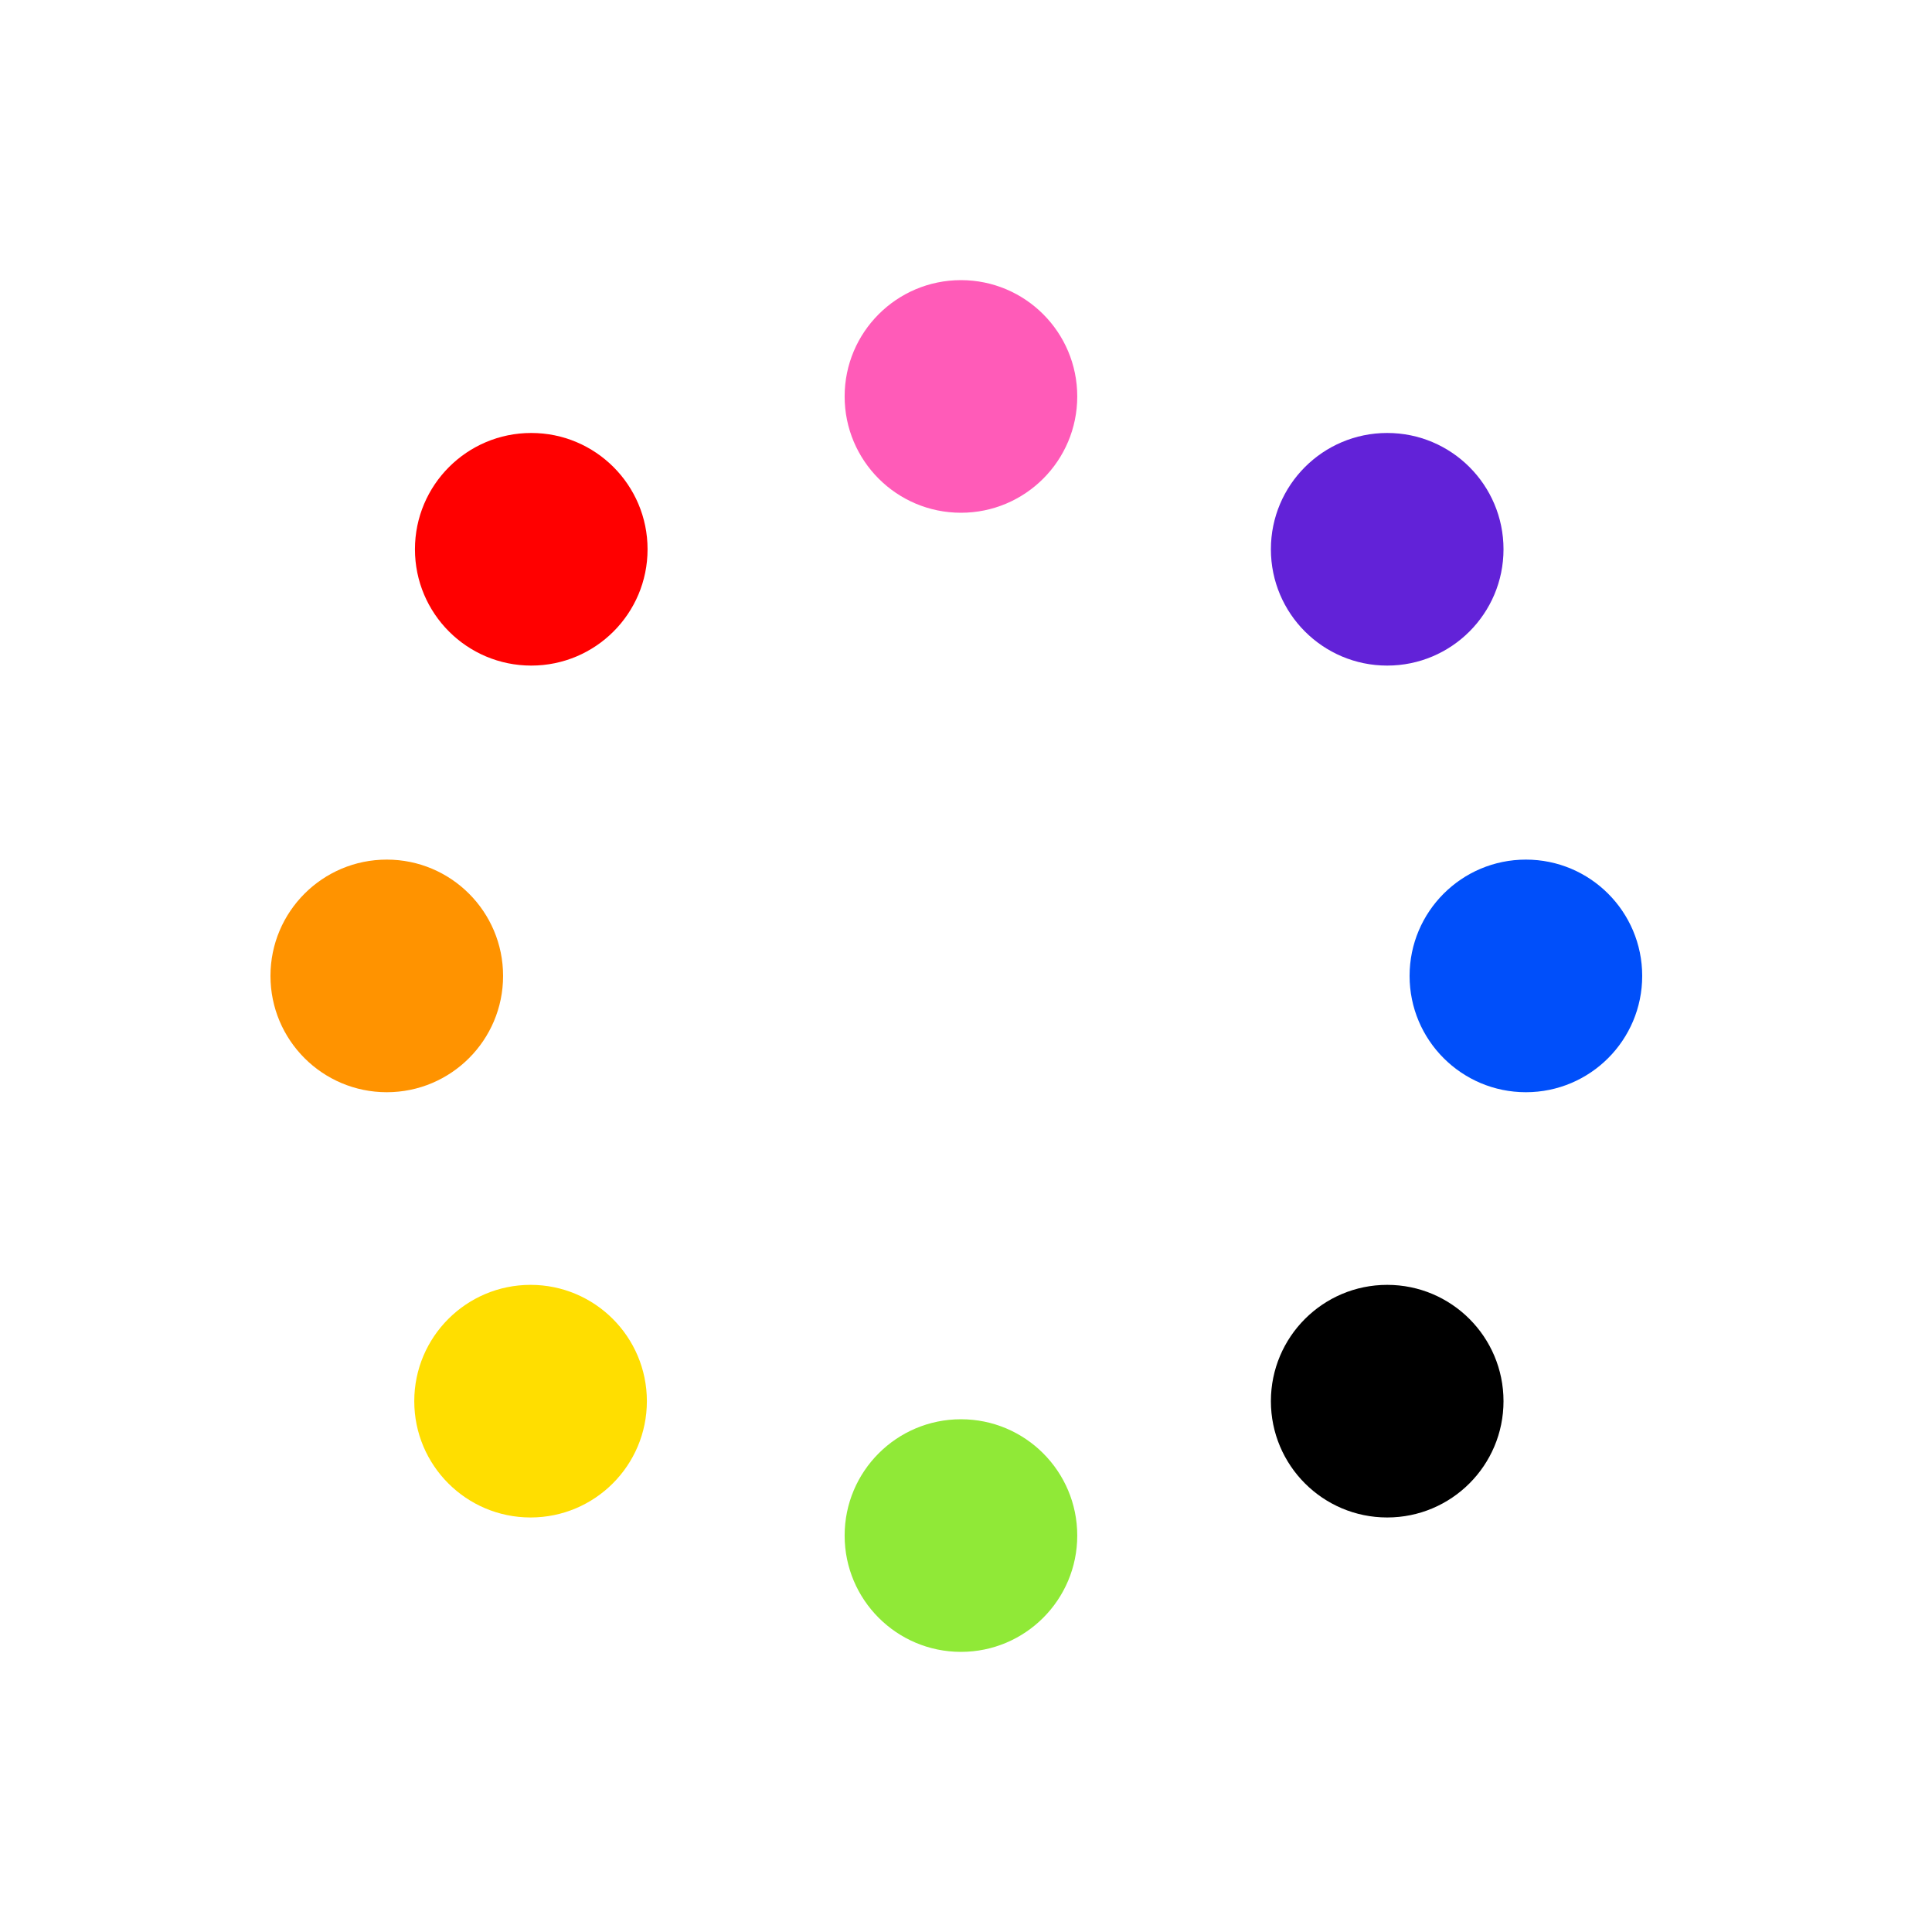
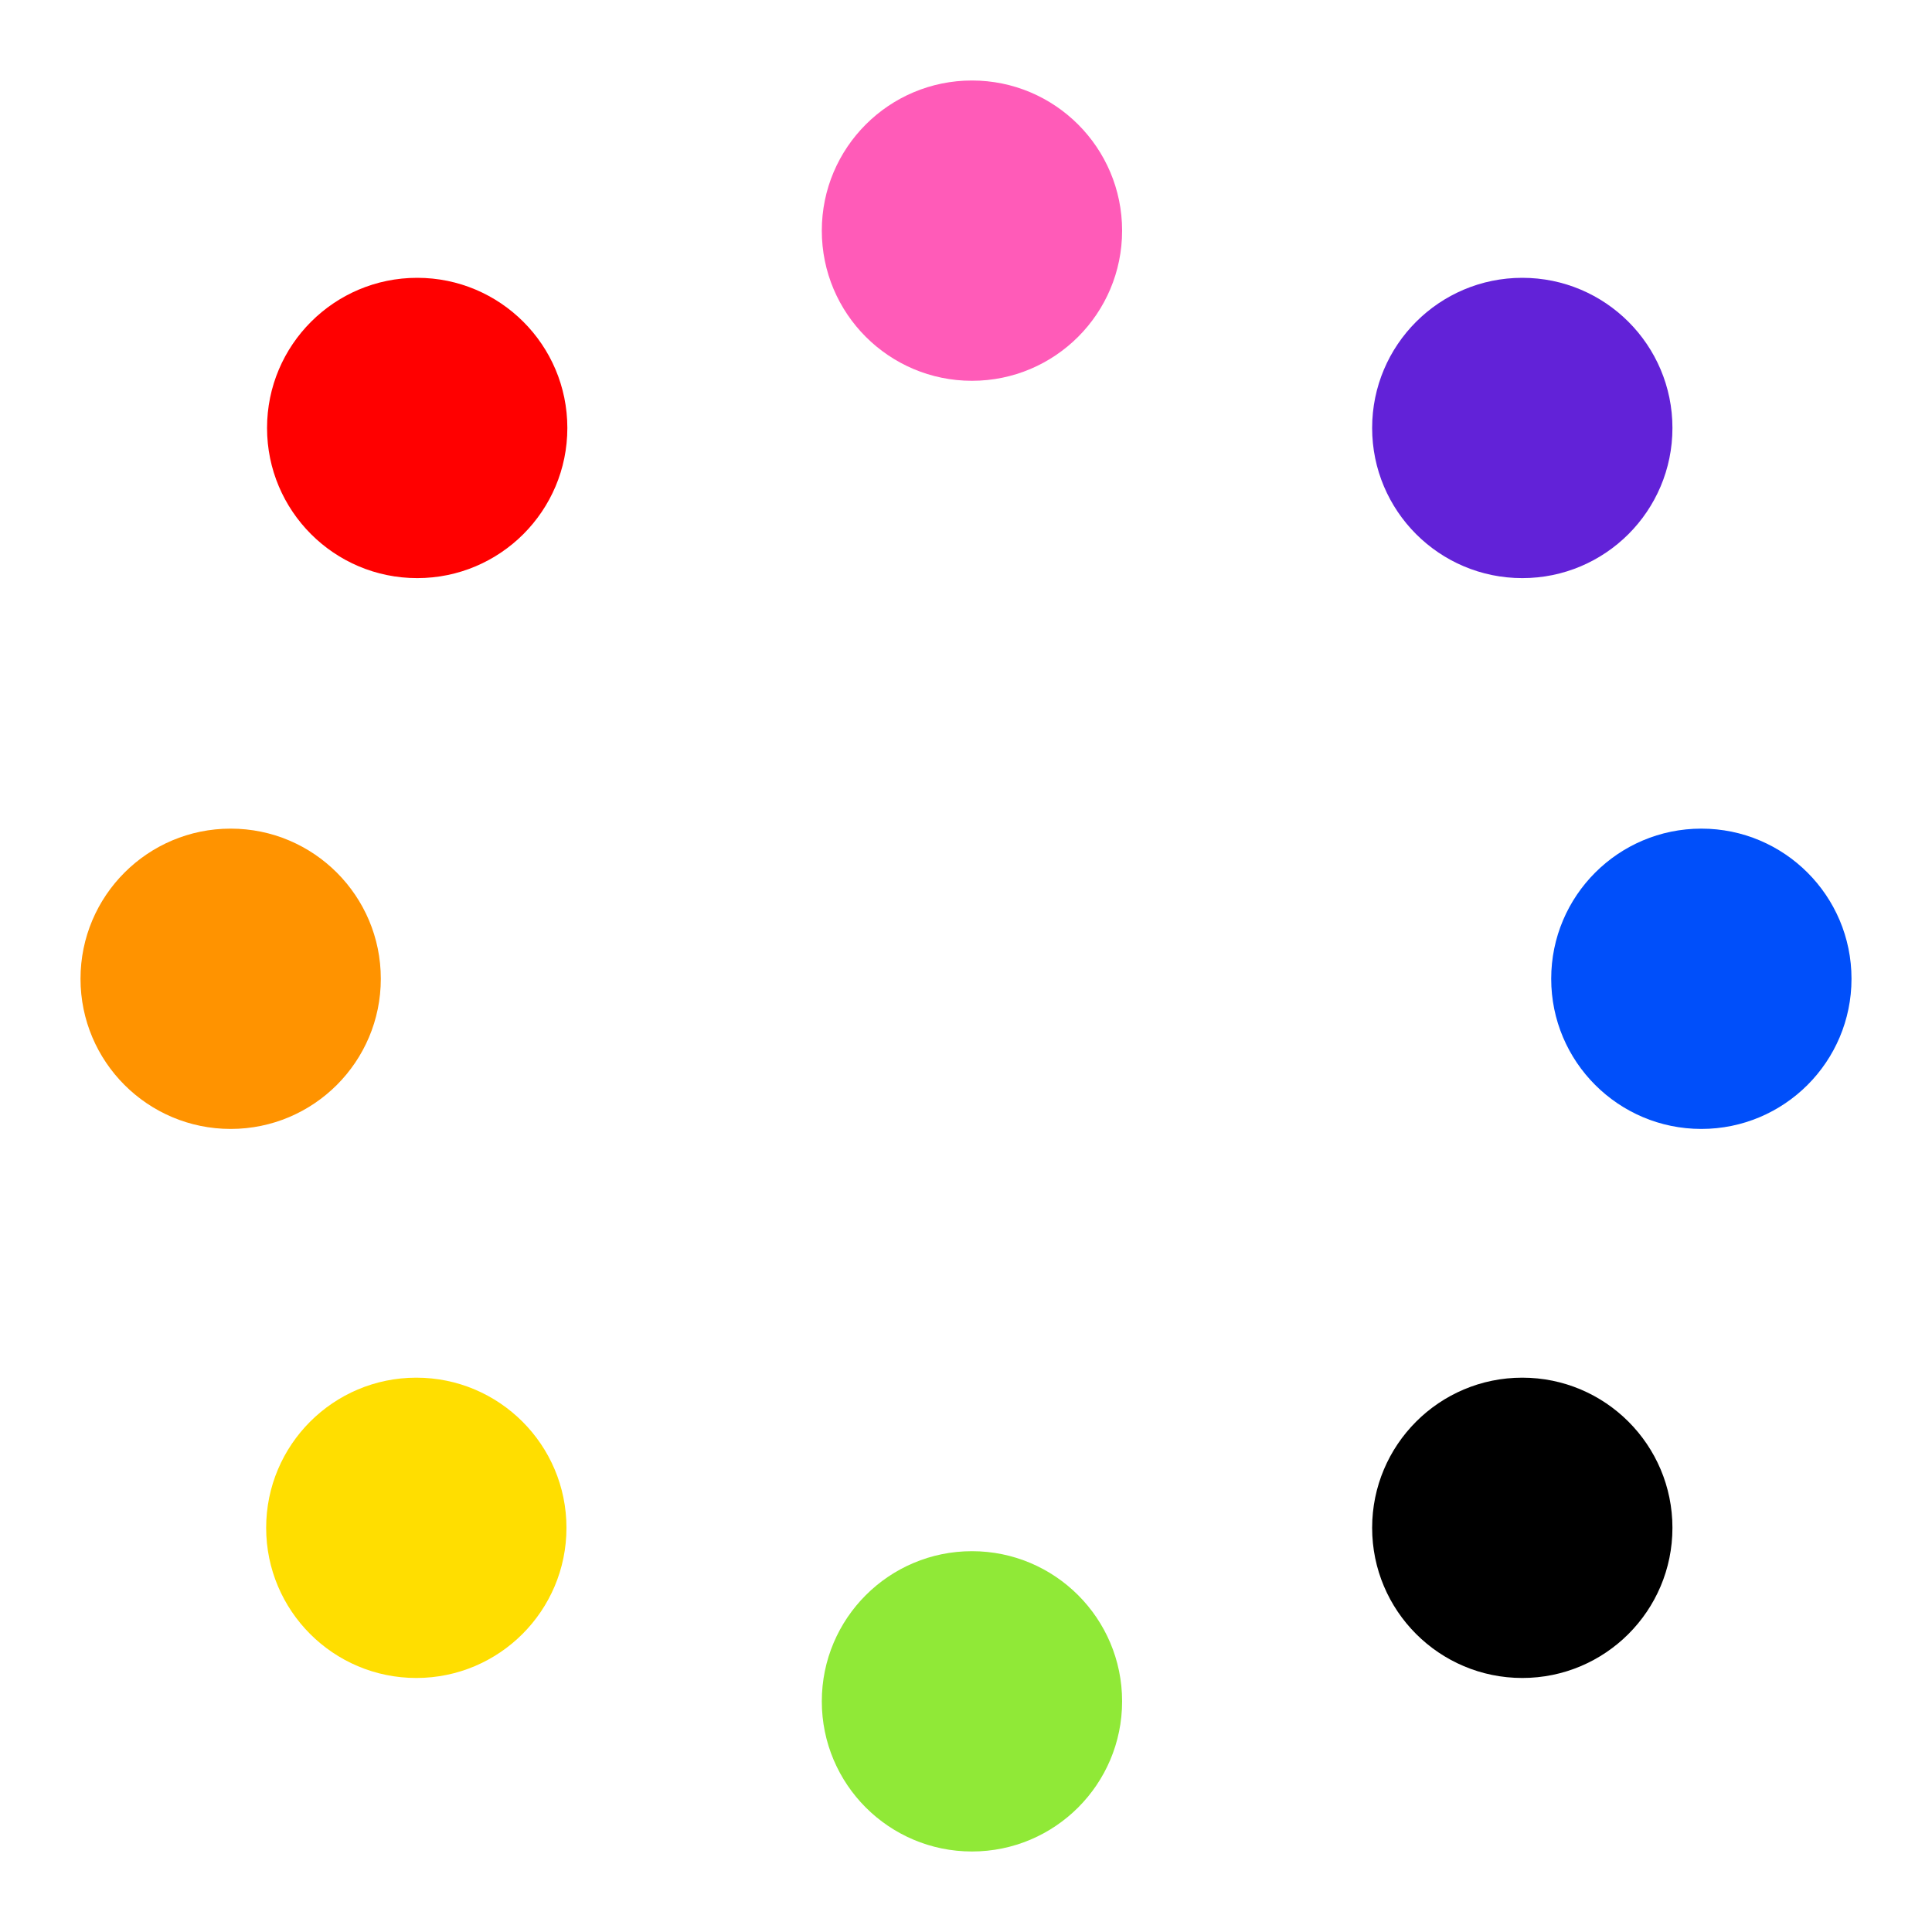
- <svg xmlns="http://www.w3.org/2000/svg" width="100" height="100" viewBox="0 0 100 100" fill="none">
-   <rect width="100" height="100" fill="white" />
-   <circle cx="6.02" cy="6.02" r="6.02" transform="matrix(-1 0 0 1 55.7583 14.5)" fill="#FF5BB8" />
-   <circle cx="6.02" cy="6.02" r="6.02" transform="matrix(-1 0 0 1 33.5176 22.4106)" fill="#FF0000" />
-   <circle cx="6.02" cy="6.02" r="6.02" transform="matrix(-1 0 0 1 26.0396 44.4929)" fill="#FF9300" />
-   <circle cx="6.02" cy="6.02" r="6.02" transform="matrix(-1 0 0 1 33.4824 66.5042)" fill="#FFDE00" />
-   <circle cx="6.02" cy="6.02" r="6.02" transform="matrix(-1 0 0 1 55.7583 73.4604)" fill="#90E937" />
-   <circle cx="6.02" cy="6.02" r="6.02" transform="matrix(-1 0 0 1 77.8213 66.5042)" fill="black" />
-   <circle cx="6.02" cy="6.02" r="6.02" transform="matrix(-1 0 0 1 85 44.4929)" fill="#004FFA" />
-   <circle cx="6.02" cy="6.02" r="6.02" transform="matrix(-1 0 0 1 77.8213 22.4106)" fill="#6222D8" />
+ <svg xmlns="http://www.w3.org/2000/svg" width="120" height="120" viewBox="0 0 120 120" fill="none">
+   <rect width="120" height="120" fill="white" />
+   <circle cx="9.326" cy="9.326" r="9.326" transform="matrix(-1 0 0 1 69.6959 5)" fill="#FF5BB8" />
+   <circle cx="9.326" cy="9.326" r="9.326" transform="matrix(-1 0 0 1 35.2388 17.2559)" fill="#FF0000" />
+   <circle cx="9.326" cy="9.326" r="9.326" transform="matrix(-1 0 0 1 23.6529 51.4679)" fill="#FF9300" />
+   <circle cx="9.326" cy="9.326" r="9.326" transform="matrix(-1 0 0 1 35.1838 85.5698)" fill="#FFDE00" />
+   <circle cx="9.326" cy="9.326" r="9.326" transform="matrix(-1 0 0 1 69.6959 96.347)" fill="#90E937" />
+   <circle cx="9.326" cy="9.326" r="9.326" transform="matrix(-1 0 0 1 103.878 85.5698)" fill="black" />
+   <circle cx="9.326" cy="9.326" r="9.326" transform="matrix(-1 0 0 1 115 51.4679)" fill="#004FFA" />
+   <circle cx="9.326" cy="9.326" r="9.326" transform="matrix(-1 0 0 1 103.878 17.2559)" fill="#6222D8" />
</svg>
